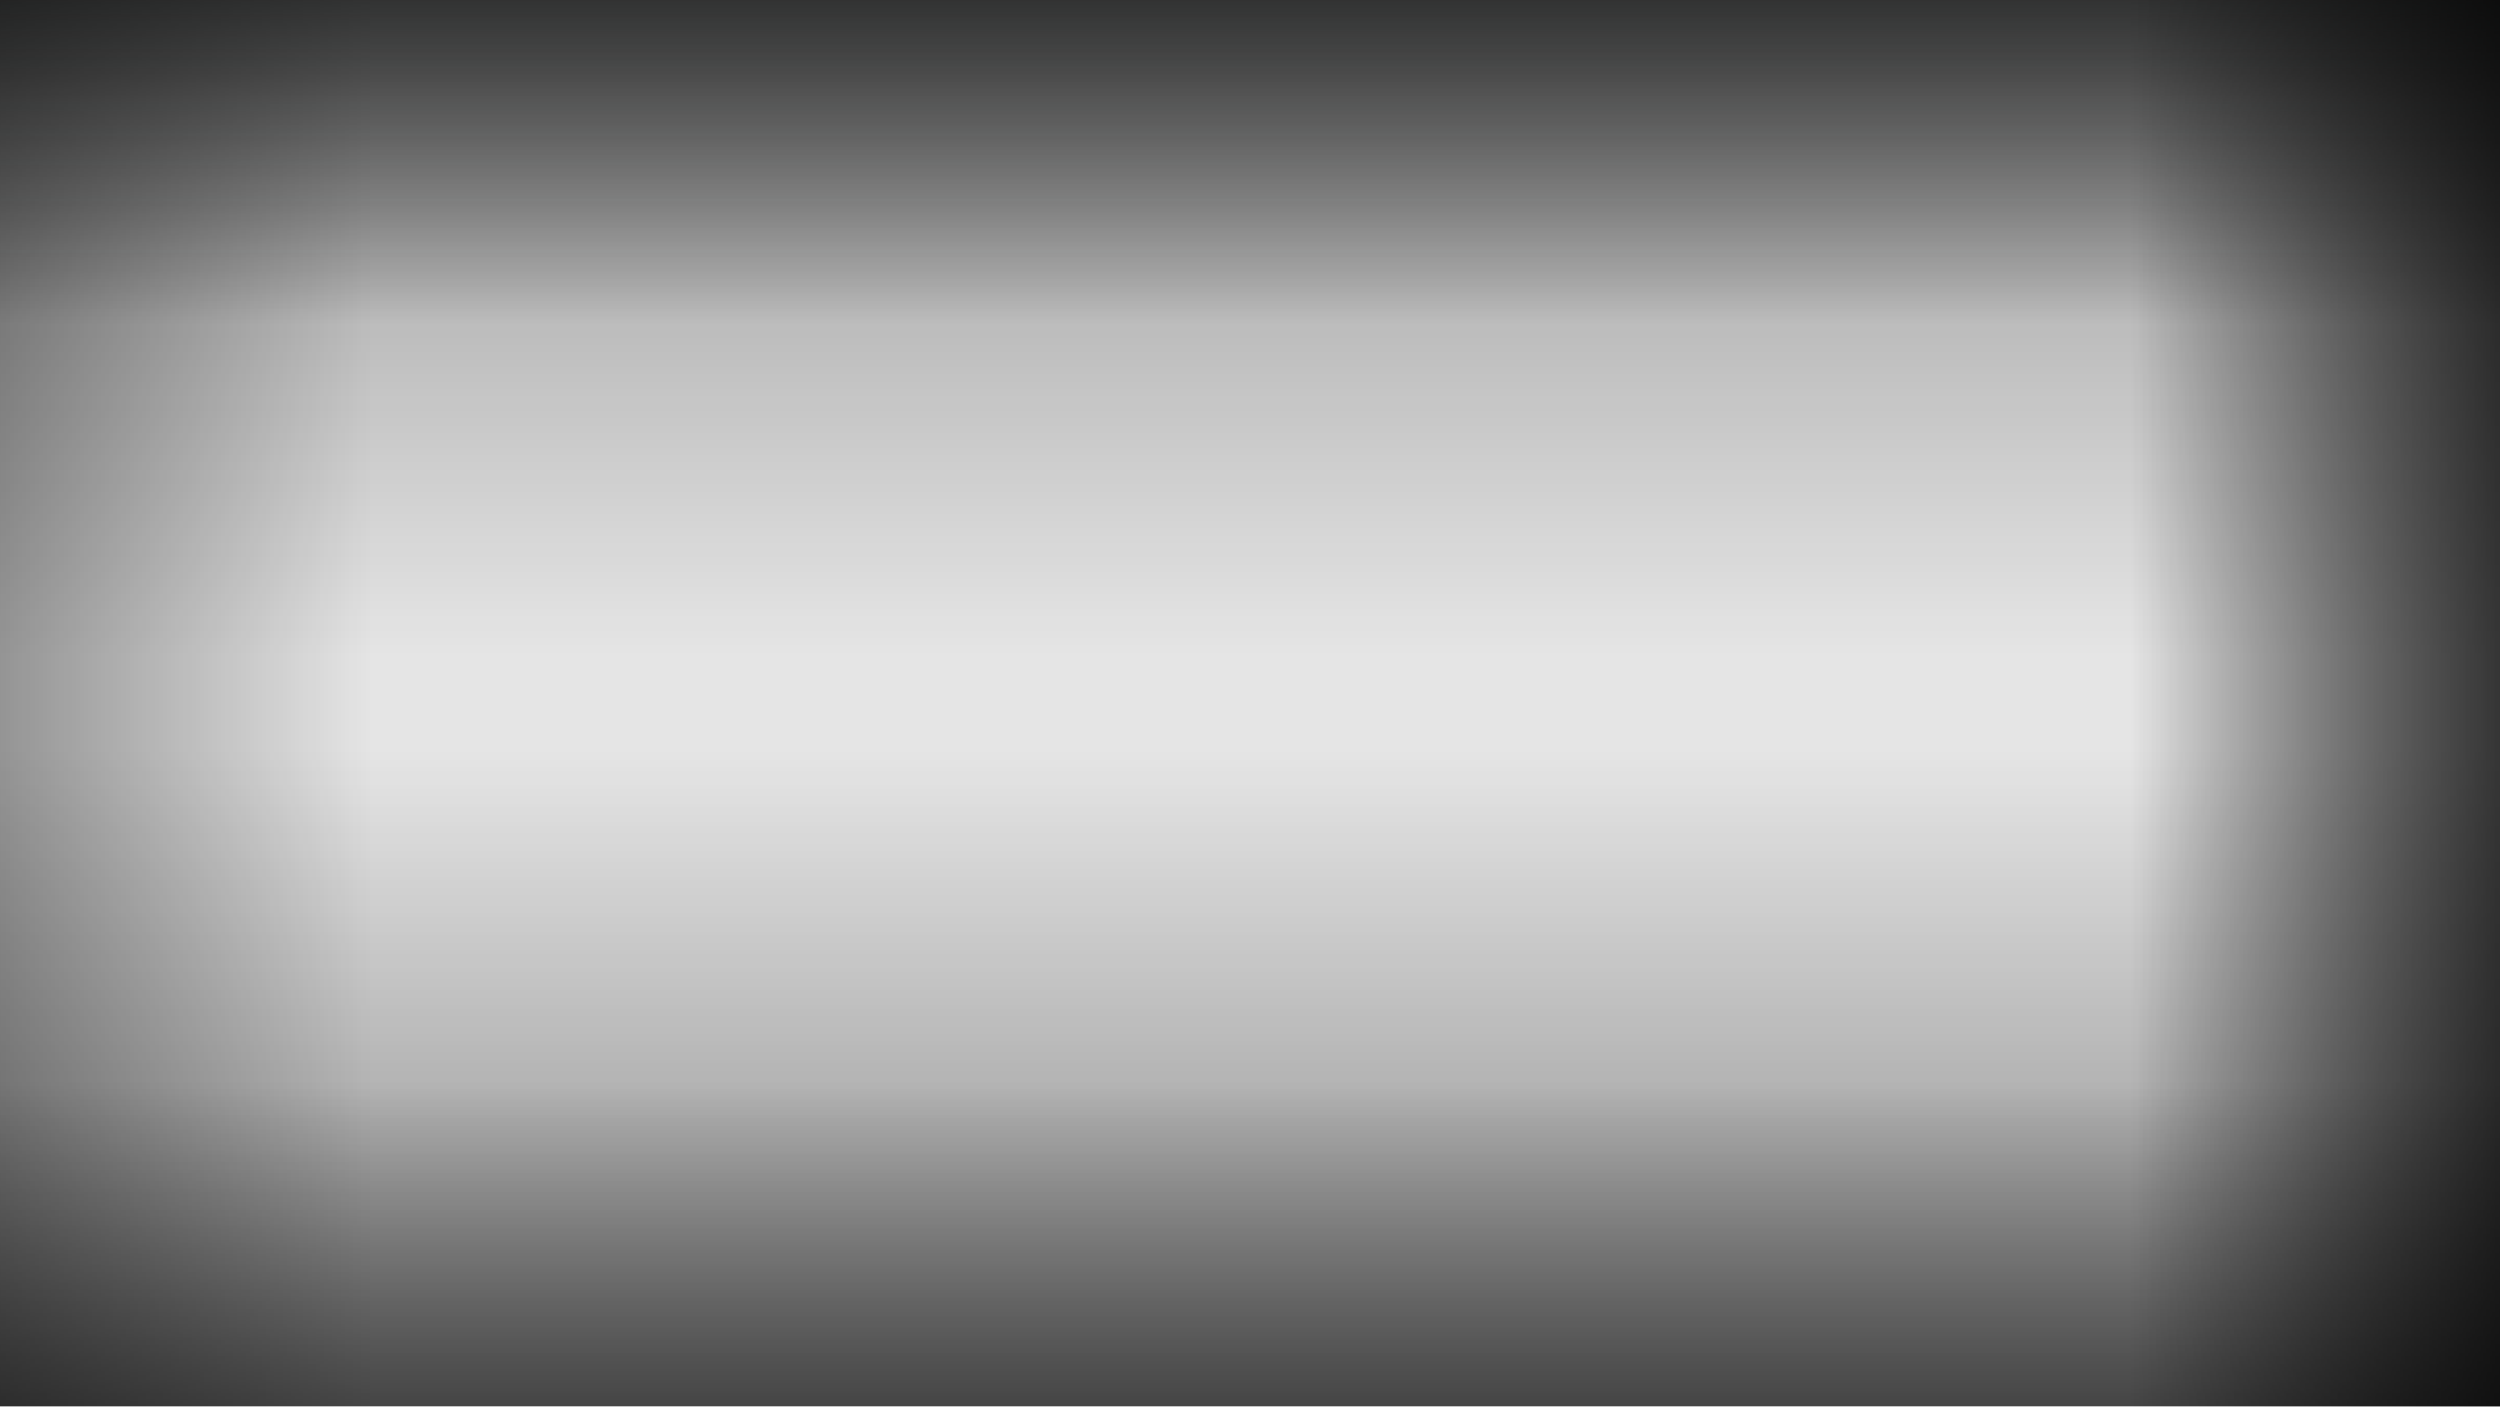
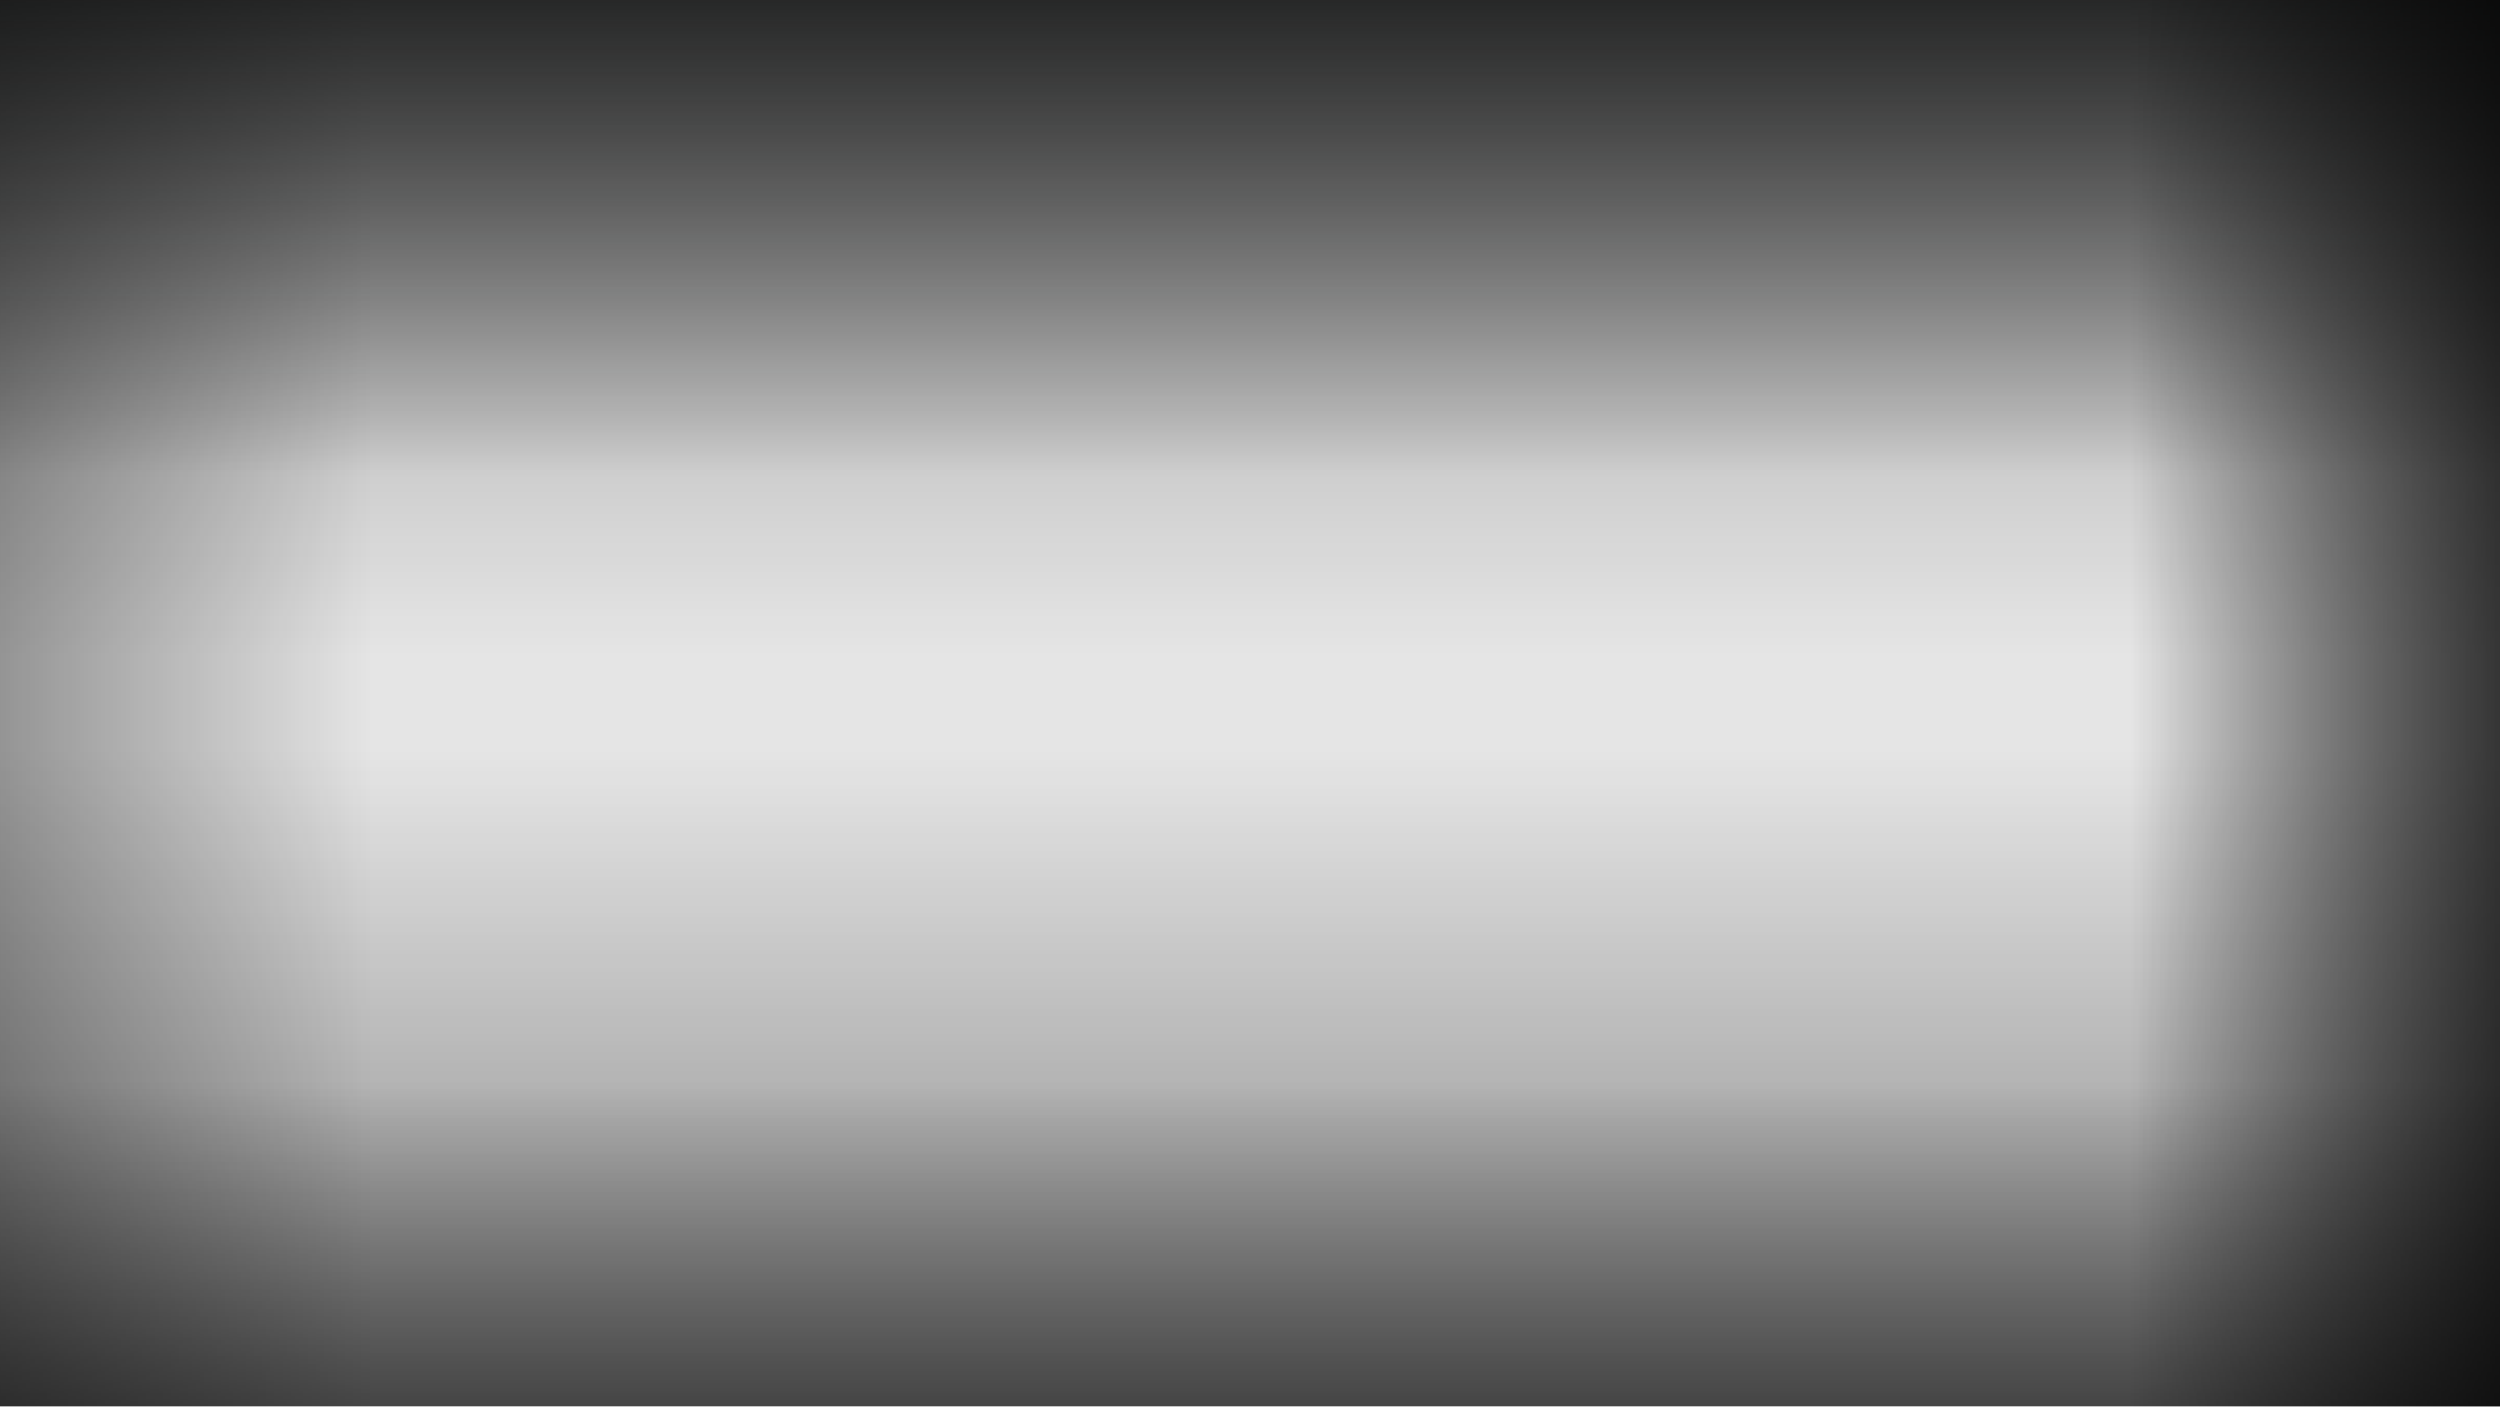
<svg xmlns="http://www.w3.org/2000/svg" width="1920px" height="1080px">
  <defs>
    <linearGradient id="PSgrad_0" x1="0%" x2="0%" y1="100%" y2="0%">
      <stop offset="0%" stop-color="rgb(0,0,0)" stop-opacity="0.702" />
      <stop offset="100%" stop-color="rgb(0,0,0)" stop-opacity="0" />
    </linearGradient>
    <linearGradient id="PSgrad_1" x1="0%" x2="0%" y1="0%" y2="100%">
      <stop offset="0%" stop-color="rgb(0,0,0)" stop-opacity="0.702" />
      <stop offset="100%" stop-color="rgb(0,0,0)" stop-opacity="0" />
    </linearGradient>
    <linearGradient id="PSgrad_2" x1="100%" x2="0%" y1="0%" y2="0%">
      <stop offset="0%" stop-color="rgb(0,0,0)" stop-opacity="0.702" />
      <stop offset="100%" stop-color="rgb(0,0,0)" stop-opacity="0" />
    </linearGradient>
    <linearGradient id="PSgrad_3" x1="0%" x2="100%" y1="0%" y2="0%">
      <stop offset="0%" stop-color="rgb(0,0,0)" stop-opacity="0.702" />
      <stop offset="100%" stop-color="rgb(0,0,0)" stop-opacity="0" />
    </linearGradient>
    <linearGradient id="PSgrad_4" x1="0%" x2="0%" y1="0%" y2="100%">
      <stop offset="0%" stop-color="rgb(12,13,13)" stop-opacity="0.8" />
      <stop offset="100%" stop-color="rgb(0,0,0)" stop-opacity="0" />
    </linearGradient>
    <linearGradient id="PSgrad_5" x1="0%" x2="0%" y1="100%" y2="0%">
      <stop offset="0%" stop-color="rgb(0,0,0)" stop-opacity="0.8" />
      <stop offset="100%" stop-color="rgb(0,0,0)" stop-opacity="0" />
    </linearGradient>
    <linearGradient id="PSgrad_6" x1="100%" x2="0%" y1="0%" y2="0%">
      <stop offset="0%" stop-color="rgb(0,0,0)" stop-opacity="0.8" />
      <stop offset="100%" stop-color="rgb(0,0,0)" stop-opacity="0" />
    </linearGradient>
  </defs>
-   <path fill-rule="evenodd" opacity="0.102" fill="rgb(0, 0, 0)" d="M0.000,0.000 L1920.000,0.000 L1920.000,1080.000 L0.000,1080.000 L0.000,0.000 Z" />
-   <path fill-rule="evenodd" opacity="0.6" fill="url(#PSgrad_0)" d="M0.000,576.000 L1920.000,576.000 L1920.000,1080.000 L0.000,1080.000 L0.000,576.000 Z" />
-   <path fill-rule="evenodd" opacity="0.502" fill="url(#PSgrad_1)" d="M0.000,0.000 L1920.000,0.000 L1920.000,502.000 L0.000,502.000 L0.000,0.000 Z" />
-   <path fill-rule="evenodd" opacity="0.502" fill="url(#PSgrad_2)" d="M1636.000,0.000 L1920.000,0.000 L1920.000,1080.000 L1636.000,1080.000 L1636.000,0.000 Z" />
-   <path fill-rule="evenodd" opacity="0.502" fill="url(#PSgrad_3)" d="M-0.000,0.000 L285.000,0.000 L285.000,1080.000 L-0.000,1080.000 L-0.000,0.000 Z" />
-   <path fill-rule="evenodd" opacity="0.902" fill="url(#PSgrad_4)" d="M0.000,0.000 L1920.000,0.000 L1920.000,249.000 L0.000,249.000 L0.000,0.000 Z" />
-   <path fill-rule="evenodd" opacity="0.6" fill="url(#PSgrad_5)" d="M0.000,831.000 L1920.000,831.000 L1920.000,1080.000 L0.000,1080.000 L0.000,831.000 Z" />
-   <path fill-rule="evenodd" opacity="0.8" fill="url(#PSgrad_6)" d="M1637.000,0.000 L1920.000,0.000 L1920.000,1080.000 L1637.000,1080.000 L1637.000,0.000 Z" />
+   <path fill-rule="evenodd" opacity="0.102" fill="rgb(0, 0, 0)" d="M-0.000,-0.000 L1920.000,-0.000 L1920.000,1080.000 L-0.000,1080.000 L-0.000,-0.000 Z" />
+   <path fill-rule="evenodd" opacity="0.6" fill="url(#PSgrad_0)" d="M-0.000,576.000 L1920.000,576.000 L1920.000,1080.000 L-0.000,1080.000 L-0.000,576.000 Z" />
+   <path fill-rule="evenodd" opacity="0.502" fill="url(#PSgrad_1)" d="M-0.000,-0.000 L1920.000,-0.000 L1920.000,502.000 L-0.000,502.000 L-0.000,-0.000 Z" />
+   <path fill-rule="evenodd" opacity="0.502" fill="url(#PSgrad_2)" d="M1636.000,-0.000 L1920.000,-0.000 L1920.000,1080.000 L1636.000,1080.000 L1636.000,-0.000 Z" />
+   <path fill-rule="evenodd" opacity="0.502" fill="url(#PSgrad_3)" d="M-0.000,-0.000 L285.000,-0.000 L285.000,1080.000 L-0.000,1080.000 L-0.000,-0.000 Z" />
+   <path fill-rule="evenodd" fill="url(#PSgrad_4)" d="M-0.000,-0.000 L1920.000,-0.000 L1920.000,367.000 L-0.000,367.000 L-0.000,-0.000 Z" />
+   <path fill-rule="evenodd" opacity="0.6" fill="url(#PSgrad_5)" d="M-0.000,831.000 L1920.000,831.000 L1920.000,1080.000 L-0.000,1080.000 L-0.000,831.000 Z" />
+   <path fill-rule="evenodd" opacity="0.8" fill="url(#PSgrad_6)" d="M1637.000,-0.000 L1920.000,-0.000 L1920.000,1080.000 L1637.000,1080.000 L1637.000,-0.000 Z" />
</svg>
